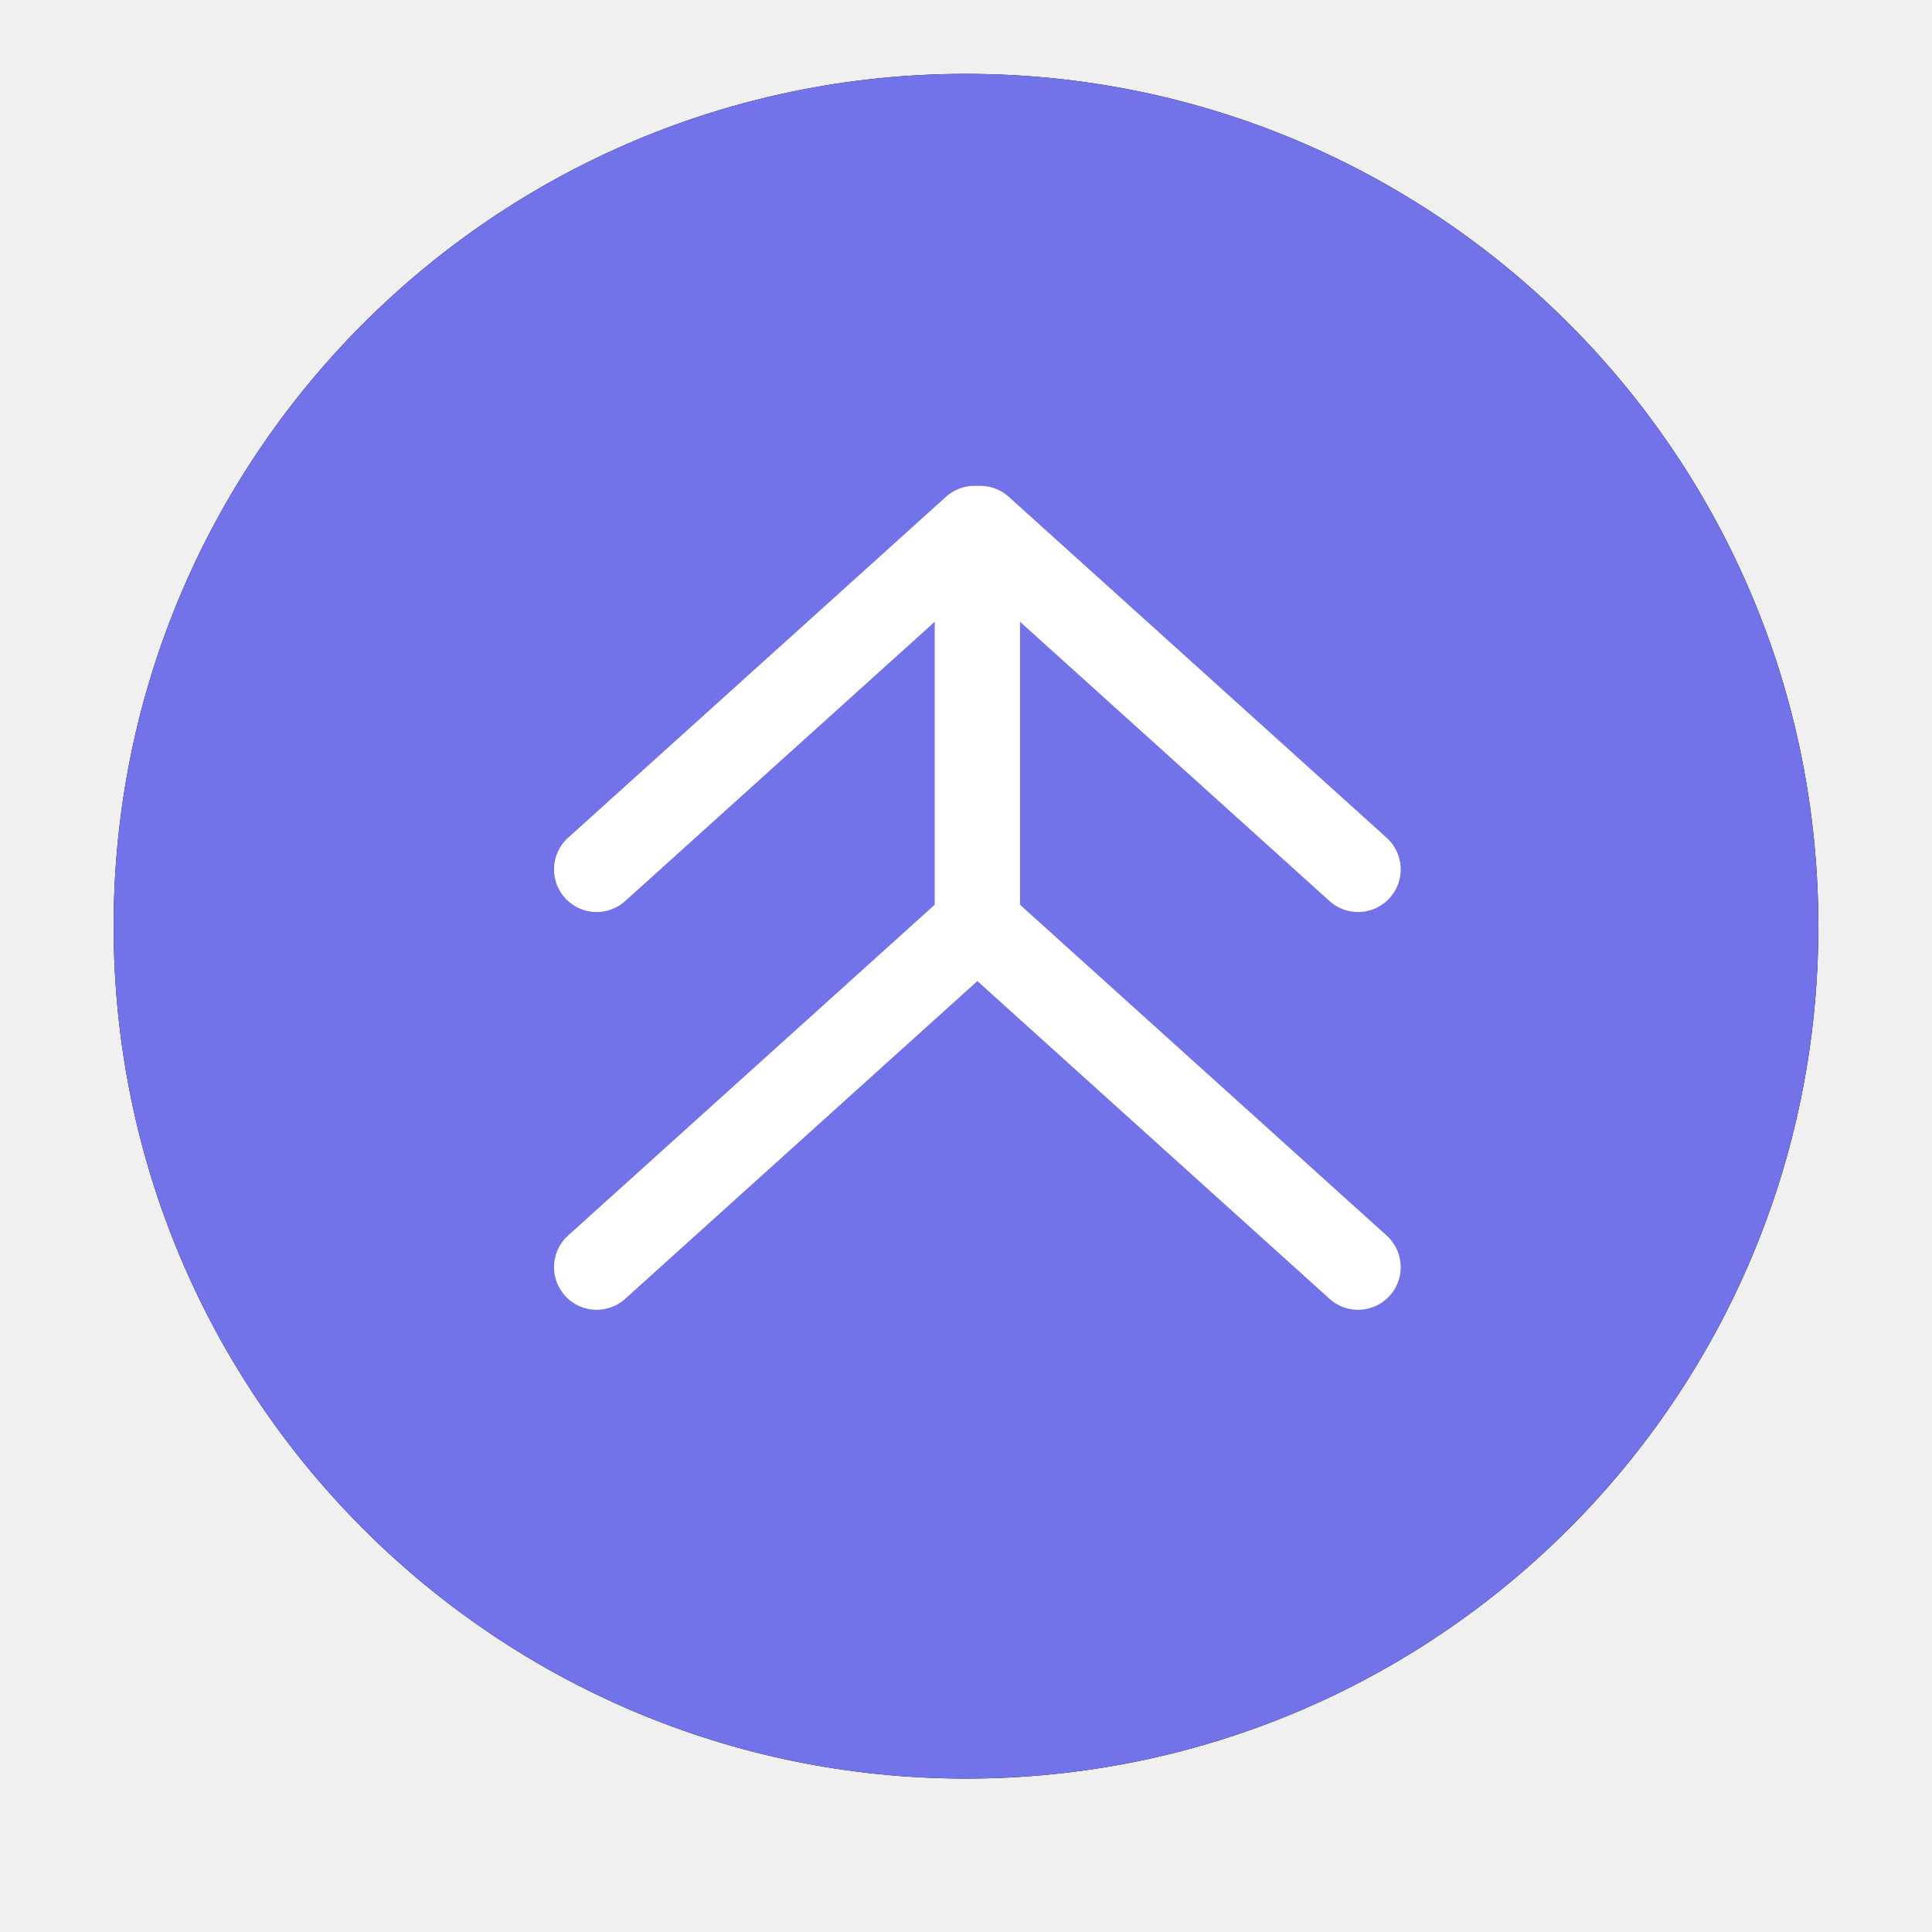
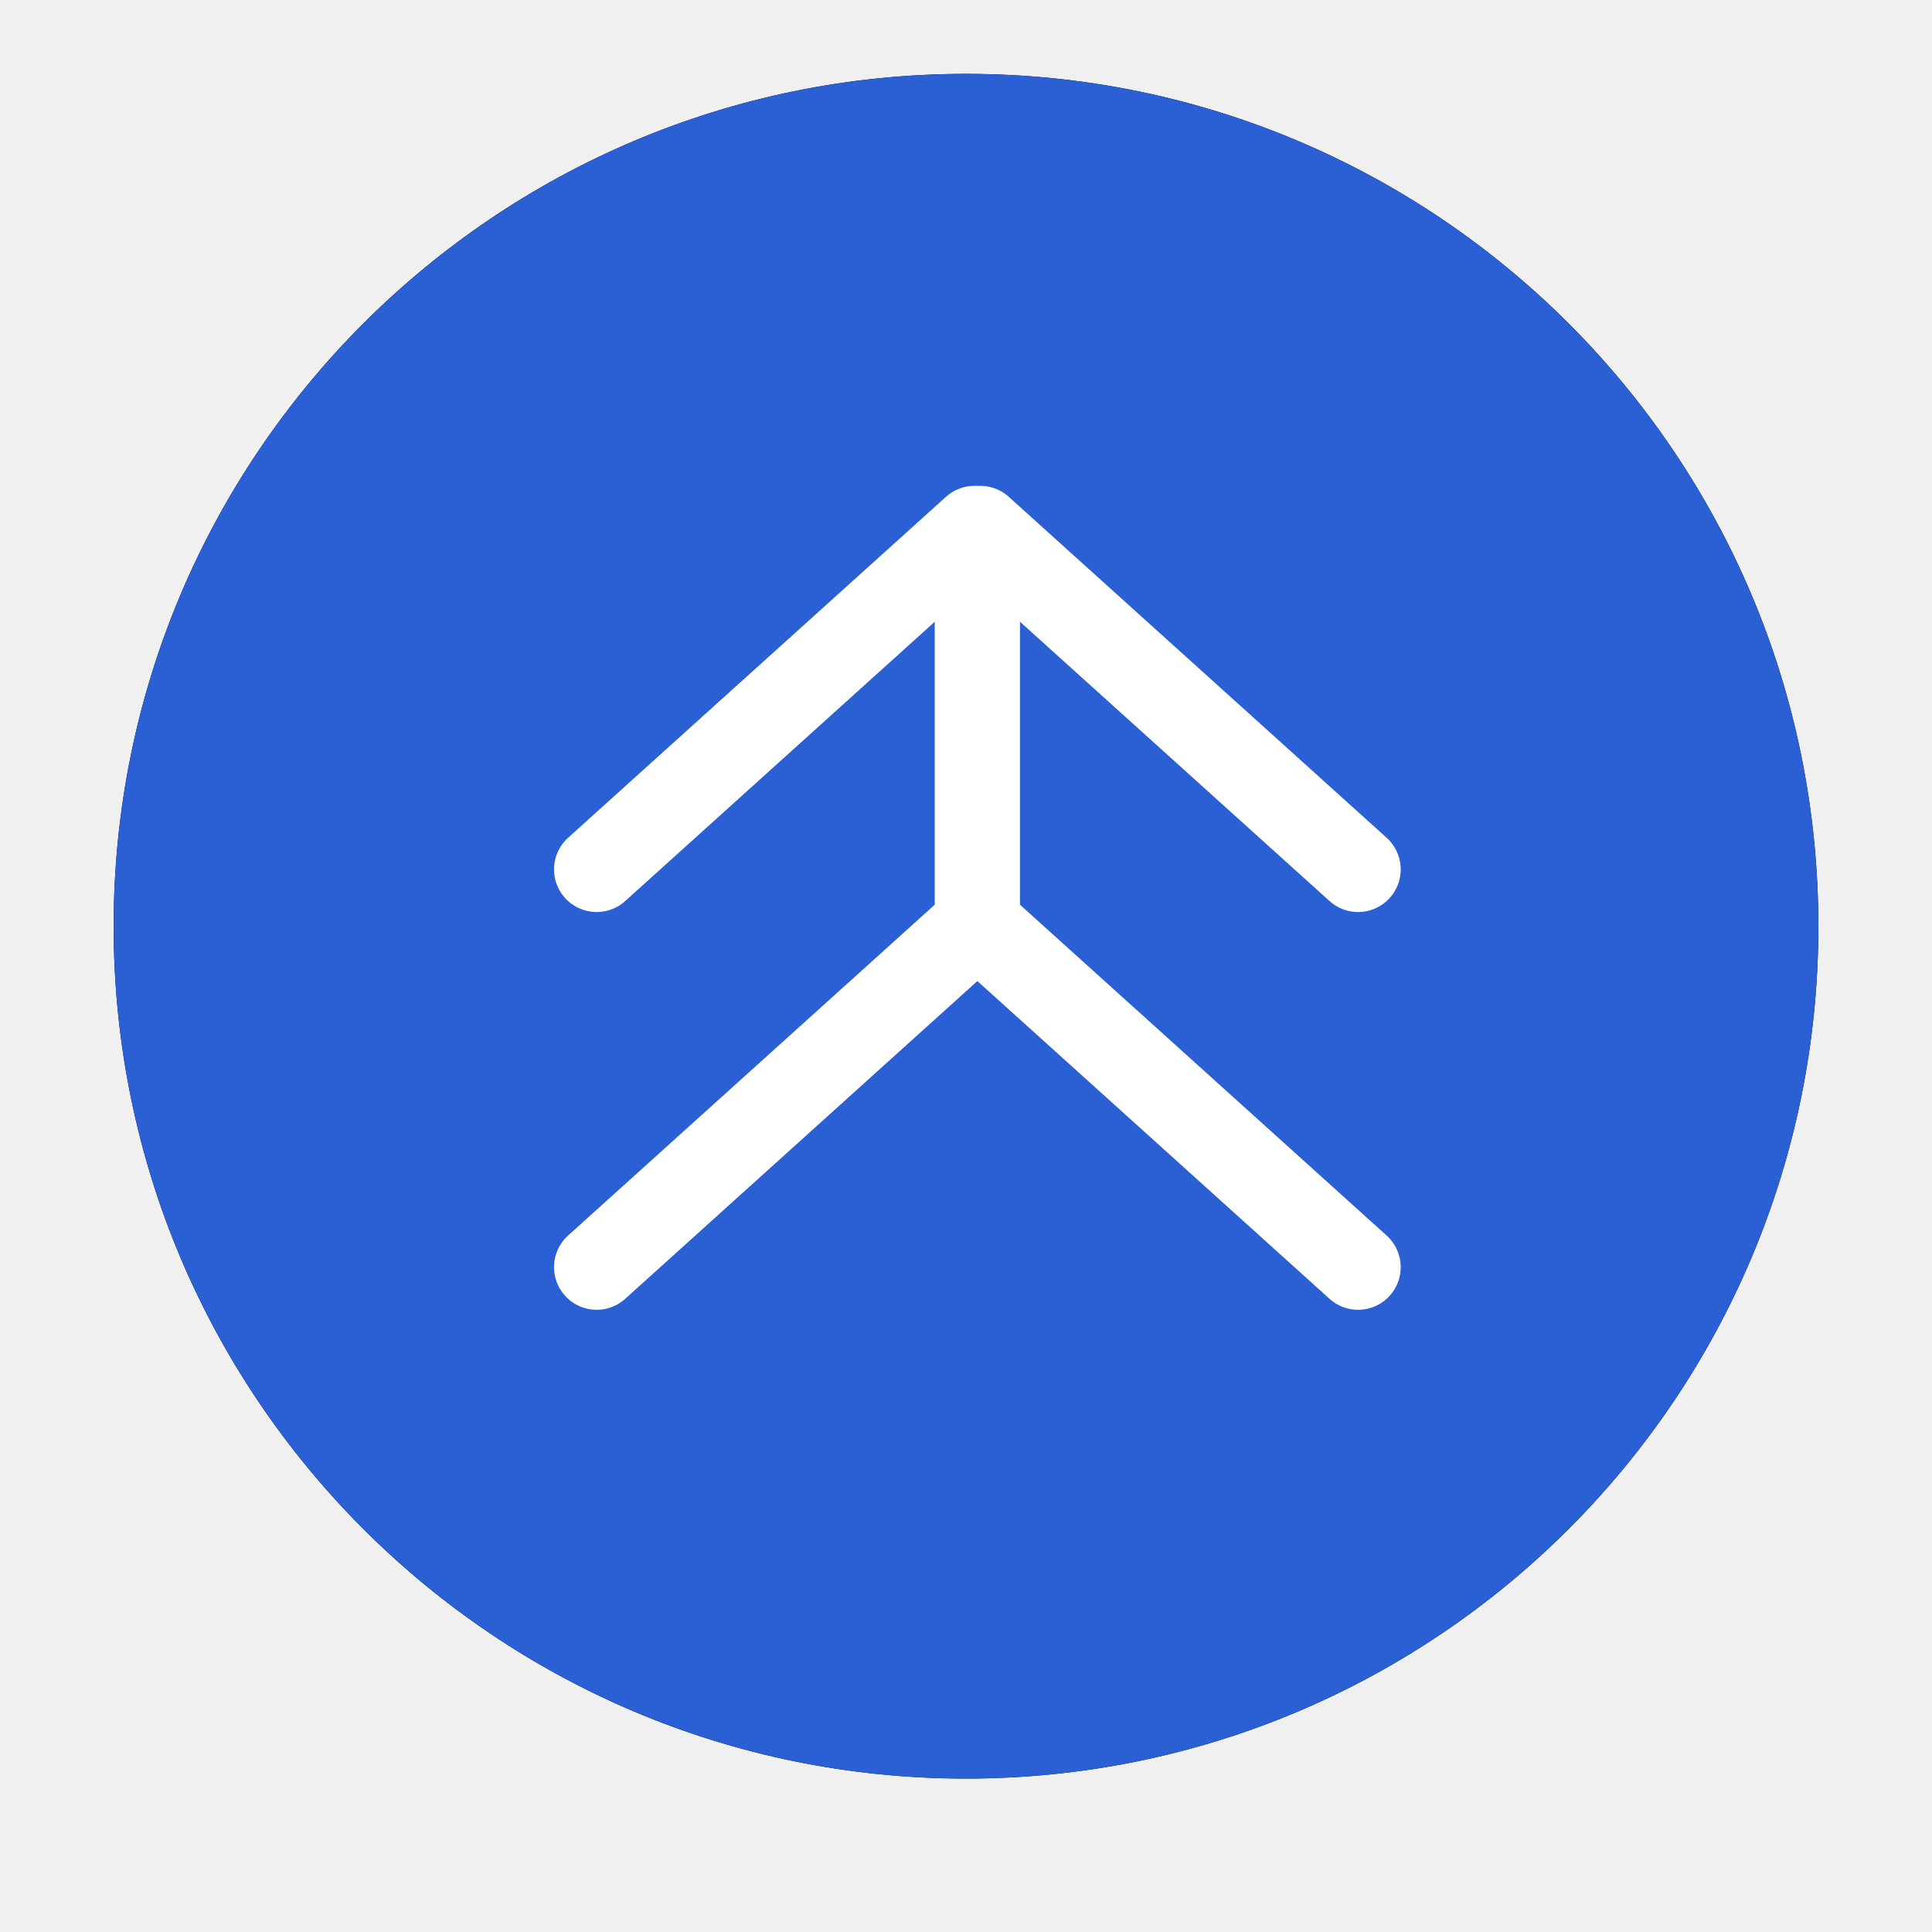
<svg xmlns="http://www.w3.org/2000/svg" version="1.1" id="Layer_1" x="0px" y="0px" viewBox="0 0 68 68" style="enable-background:new 0 0 68 68;" xml:space="preserve">
  <style type="text/css">
- 	.st0{fill:#7272E9;}
+ 	.st0{fill:#2A60D3;}
	.st1{fill:none;stroke:#FFFFFF;stroke-width:3;stroke-linecap:round;}
</style>
  <g id="Page-1">
    <g id="_x32__x5F_0_x5F_D_x5F_Drap_x5F_Hover_x5F_States" transform="translate(-937, -1211)">
      <g id="Group-13" transform="translate(448, 1211)">
        <g id="On_top_icon-Hover" transform="translate(493, 0)">
          <g id="on_top_icon">
            <g id="Menu-icon">
              <g id="Oval">
                <g>
                  <circle id="path-1_2_" cx="30" cy="32.6" r="30" />
                </g>
                <g>
                  <circle id="path-1_1_" class="st0" cx="30" cy="32.6" r="30" />
                </g>
              </g>
            </g>
            <g id="on_top_arrow_icon" transform="translate(17, 16)">
              <path id="Path-2-Copy" class="st1" d="M13.4,16.6V5.9" />
              <g id="Group-3">
                <path id="Path-2" class="st1" d="M0,14.6l13.3-12" />
                <path id="Path-2-Copy-2" class="st1" d="M26.8,14.6l-13.3-12" />
              </g>
              <g id="Group-5" transform="translate(0, 14)">
                <path id="Path-2-Copy-3" class="st1" d="M0,14.6l13.3-12" />
                <path id="Path-2-Copy-4" class="st1" d="M26.8,14.6l-13.3-12" />
              </g>
            </g>
          </g>
        </g>
      </g>
    </g>
  </g>
</svg>
